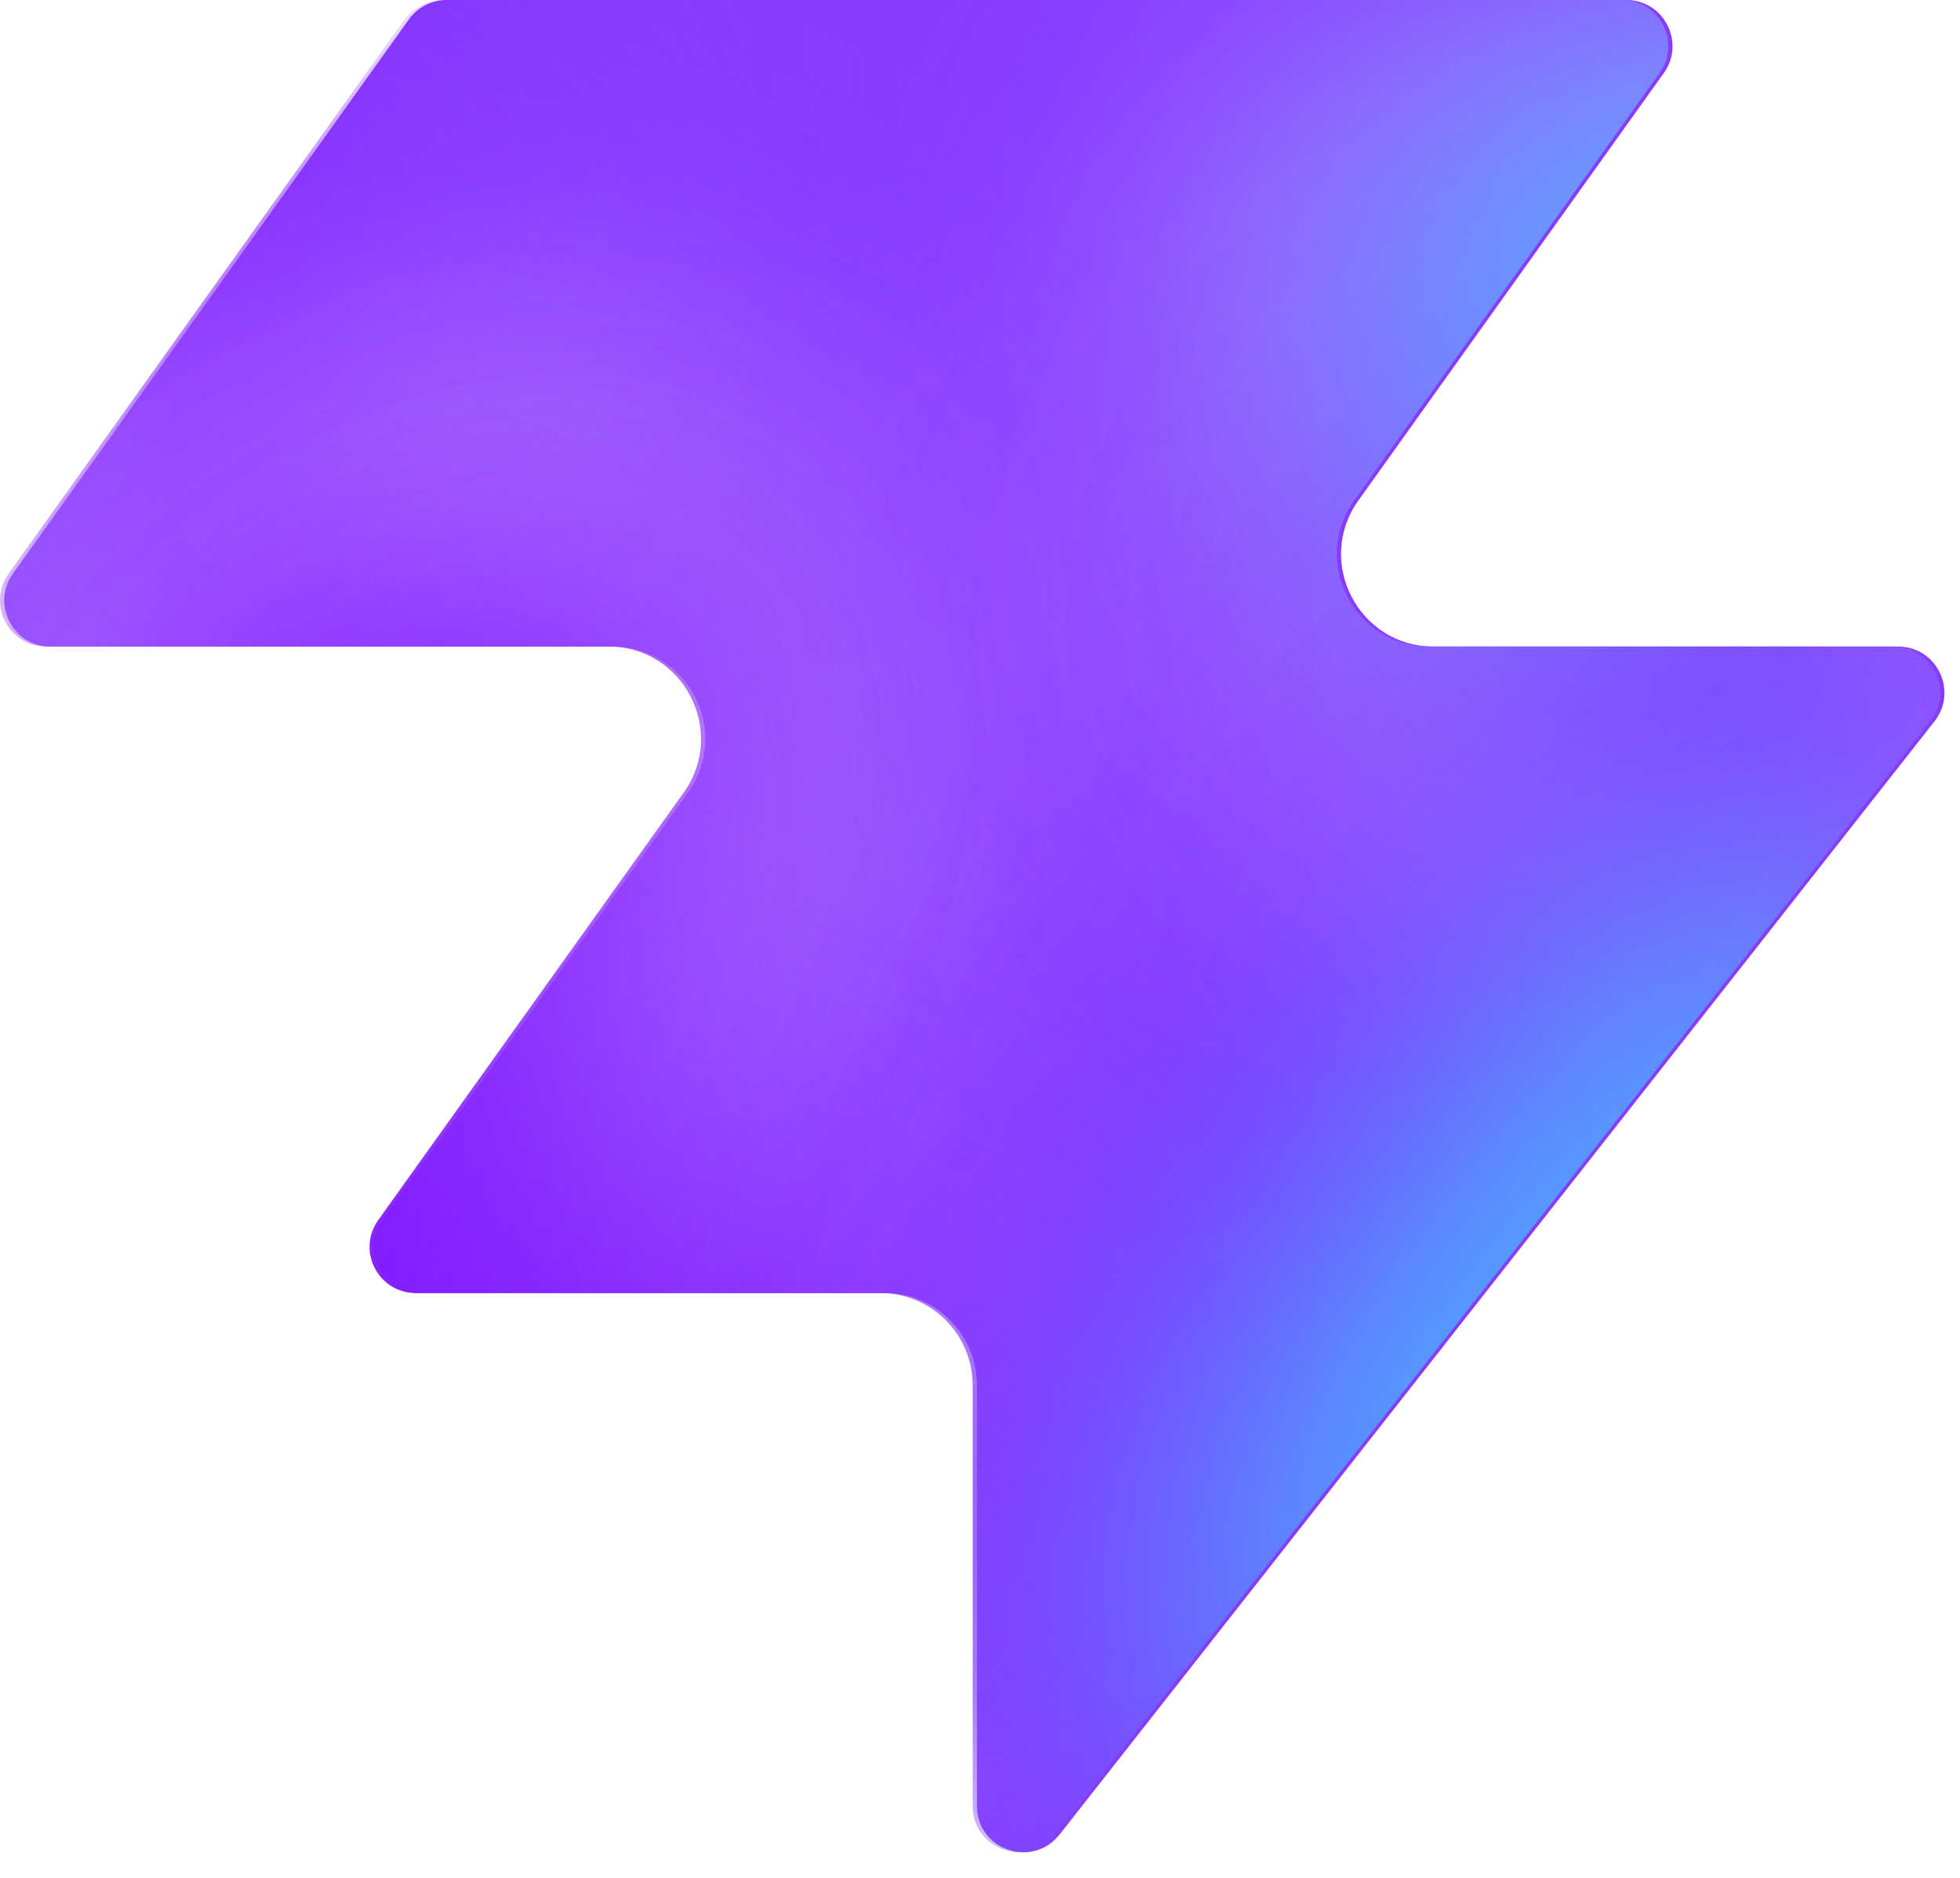
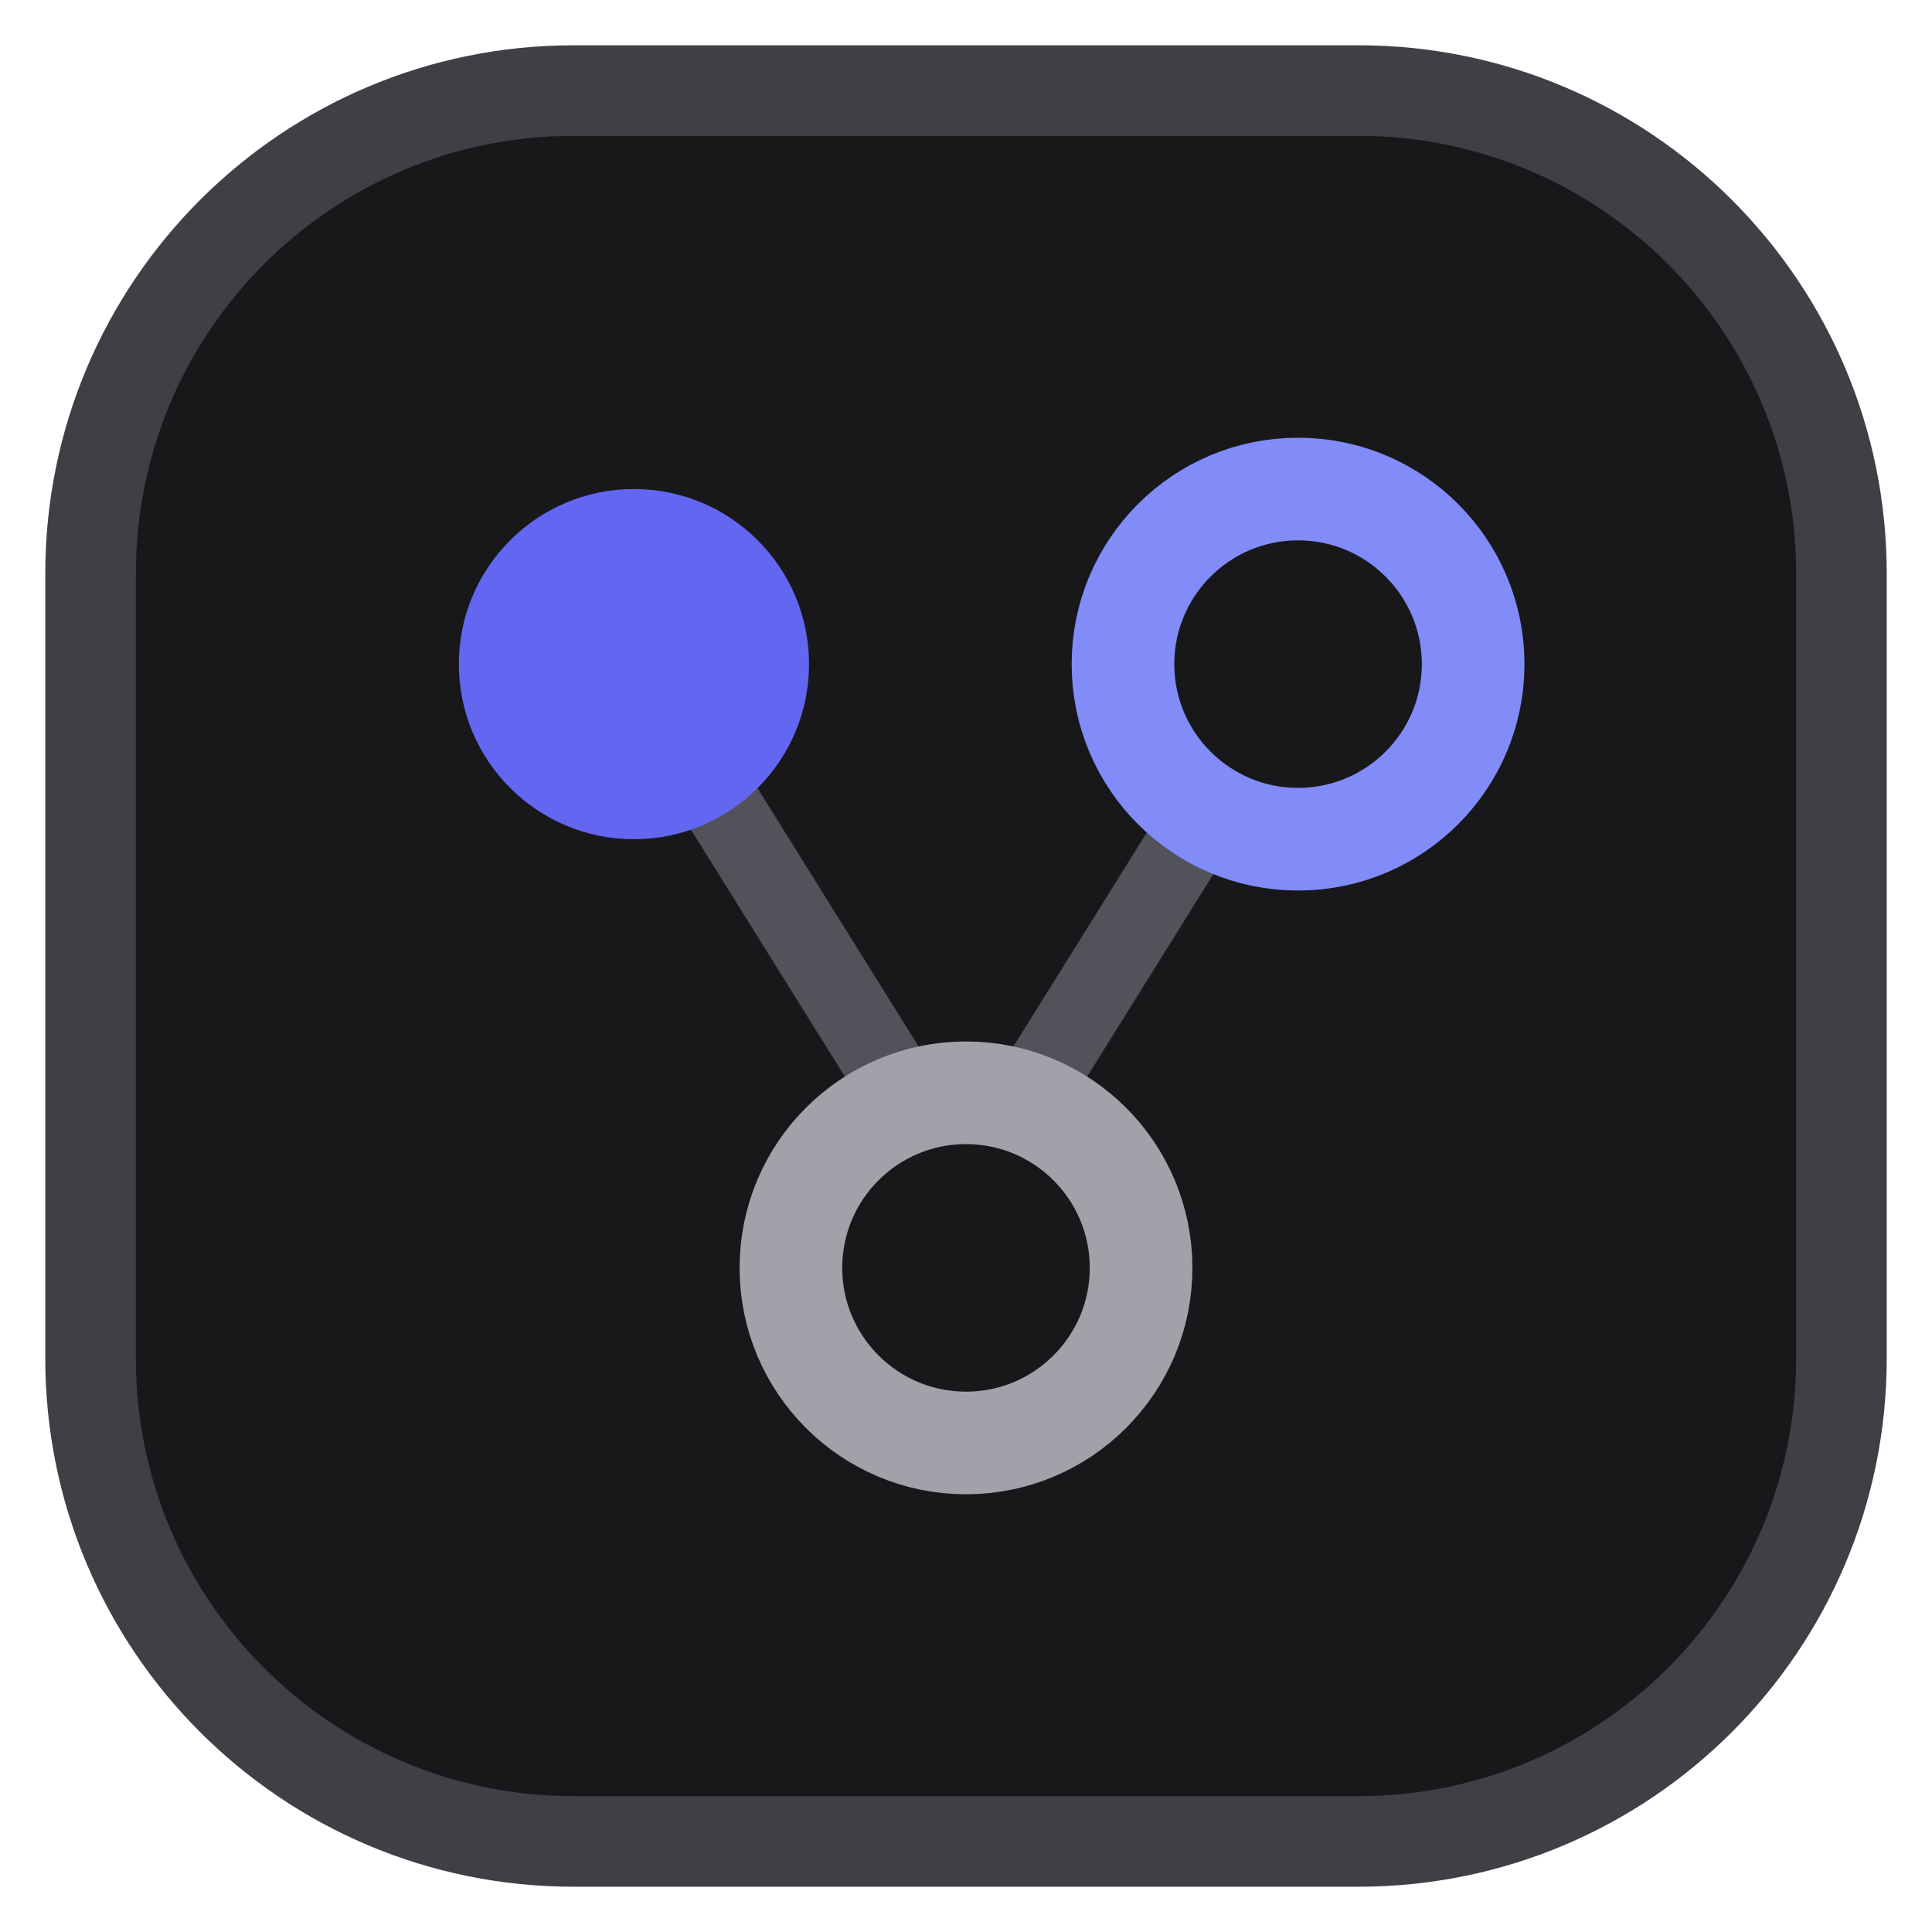
- <svg xmlns="http://www.w3.org/2000/svg" width="48" height="46" fill="none" viewBox="0 0 48 46">
-   <path fill="#863bff" d="M25.946 44.938c-.664.845-2.021.375-2.021-.698V33.937a2.26 2.26 0 0 0-2.262-2.262H10.287c-.92 0-1.456-1.04-.92-1.788l7.48-10.471c1.07-1.497 0-3.578-1.842-3.578H1.237c-.92 0-1.456-1.04-.92-1.788L10.013.474c.214-.297.556-.474.92-.474h28.894c.92 0 1.456 1.04.92 1.788l-7.48 10.471c-1.07 1.498 0 3.579 1.842 3.579h11.377c.943 0 1.473 1.088.89 1.83L25.947 44.94z" style="fill:#863bff;fill:color(display-p3 .525 .23 1);fill-opacity:1" />
-   <mask id="a" width="48" height="46" x="0" y="0" maskUnits="userSpaceOnUse" style="mask-type:alpha">
-     <path fill="#000" d="M25.842 44.938c-.664.844-2.021.375-2.021-.698V33.937a2.26 2.26 0 0 0-2.262-2.262H10.183c-.92 0-1.456-1.04-.92-1.788l7.48-10.471c1.07-1.498 0-3.579-1.842-3.579H1.133c-.92 0-1.456-1.04-.92-1.787L9.91.473c.214-.297.556-.474.92-.474h28.894c.92 0 1.456 1.04.92 1.788l-7.48 10.471c-1.07 1.498 0 3.578 1.842 3.578h11.377c.943 0 1.473 1.088.89 1.832L25.843 44.94z" style="fill:#000;fill-opacity:1" />
-   </mask>
-   <g mask="url(#a)">
-     <g filter="url(#b)">
-       <ellipse cx="5.508" cy="14.704" fill="#ede6ff" rx="5.508" ry="14.704" style="fill:#ede6ff;fill:color(display-p3 .927 .903 1);fill-opacity:1" transform="matrix(.00324 1 1 -.00324 -4.47 31.516)" />
-     </g>
-     <g filter="url(#c)">
-       <ellipse cx="10.399" cy="29.851" fill="#ede6ff" rx="10.399" ry="29.851" style="fill:#ede6ff;fill:color(display-p3 .927 .903 1);fill-opacity:1" transform="matrix(.00324 1 1 -.00324 -39.328 7.883)" />
-     </g>
-     <g filter="url(#d)">
-       <ellipse cx="5.508" cy="30.487" fill="#7e14ff" rx="5.508" ry="30.487" style="fill:#7e14ff;fill:color(display-p3 .492 .077 1);fill-opacity:1" transform="rotate(89.814 -25.913 -14.639)scale(1 -1)" />
-     </g>
-     <g filter="url(#e)">
-       <ellipse cx="5.508" cy="30.599" fill="#7e14ff" rx="5.508" ry="30.599" style="fill:#7e14ff;fill:color(display-p3 .492 .077 1);fill-opacity:1" transform="rotate(89.814 -32.644 -3.334)scale(1 -1)" />
-     </g>
-     <g filter="url(#f)">
-       <ellipse cx="5.508" cy="30.599" fill="#7e14ff" rx="5.508" ry="30.599" style="fill:#7e14ff;fill:color(display-p3 .492 .077 1);fill-opacity:1" transform="matrix(.00324 1 1 -.00324 -34.34 30.47)" />
-     </g>
-     <g filter="url(#g)">
-       <ellipse cx="14.072" cy="22.078" fill="#ede6ff" rx="14.072" ry="22.078" style="fill:#ede6ff;fill:color(display-p3 .927 .903 1);fill-opacity:1" transform="rotate(93.35 24.506 48.493)scale(-1 1)" />
-     </g>
-     <g filter="url(#h)">
-       <ellipse cx="3.47" cy="21.501" fill="#7e14ff" rx="3.47" ry="21.501" style="fill:#7e14ff;fill:color(display-p3 .492 .077 1);fill-opacity:1" transform="rotate(89.009 28.708 47.59)scale(-1 1)" />
-     </g>
-     <g filter="url(#i)">
-       <ellipse cx="3.47" cy="21.501" fill="#7e14ff" rx="3.47" ry="21.501" style="fill:#7e14ff;fill:color(display-p3 .492 .077 1);fill-opacity:1" transform="rotate(89.009 28.708 47.59)scale(-1 1)" />
-     </g>
-     <g filter="url(#j)">
-       <ellipse cx=".387" cy="8.972" fill="#7e14ff" rx="4.407" ry="29.108" style="fill:#7e14ff;fill:color(display-p3 .492 .077 1);fill-opacity:1" transform="rotate(39.51 .387 8.972)" />
-     </g>
-     <g filter="url(#k)">
-       <ellipse cx="47.523" cy="-6.092" fill="#7e14ff" rx="4.407" ry="29.108" style="fill:#7e14ff;fill:color(display-p3 .492 .077 1);fill-opacity:1" transform="rotate(37.892 47.523 -6.092)" />
-     </g>
-     <g filter="url(#l)">
-       <ellipse cx="41.412" cy="6.333" fill="#47bfff" rx="5.971" ry="9.665" style="fill:#47bfff;fill:color(display-p3 .28 .748 1);fill-opacity:1" transform="rotate(37.892 41.412 6.333)" />
-     </g>
-     <g filter="url(#m)">
-       <ellipse cx="-1.879" cy="38.332" fill="#7e14ff" rx="4.407" ry="29.108" style="fill:#7e14ff;fill:color(display-p3 .492 .077 1);fill-opacity:1" transform="rotate(37.892 -1.88 38.332)" />
-     </g>
-     <g filter="url(#n)">
-       <ellipse cx="-1.879" cy="38.332" fill="#7e14ff" rx="4.407" ry="29.108" style="fill:#7e14ff;fill:color(display-p3 .492 .077 1);fill-opacity:1" transform="rotate(37.892 -1.88 38.332)" />
-     </g>
-     <g filter="url(#o)">
-       <ellipse cx="35.651" cy="29.907" fill="#7e14ff" rx="4.407" ry="29.108" style="fill:#7e14ff;fill:color(display-p3 .492 .077 1);fill-opacity:1" transform="rotate(37.892 35.651 29.907)" />
-     </g>
-     <g filter="url(#p)">
-       <ellipse cx="38.418" cy="32.4" fill="#47bfff" rx="5.971" ry="15.297" style="fill:#47bfff;fill:color(display-p3 .28 .748 1);fill-opacity:1" transform="rotate(37.892 38.418 32.4)" />
-     </g>
-   </g>
-   <defs>
-     <filter id="b" width="60.045" height="41.654" x="-19.77" y="16.149" color-interpolation-filters="sRGB" filterUnits="userSpaceOnUse">
-       <feFlood flood-opacity="0" result="BackgroundImageFix" />
-       <feBlend in="SourceGraphic" in2="BackgroundImageFix" result="shape" />
-       <feGaussianBlur result="effect1_foregroundBlur_2002_17158" stdDeviation="7.659" />
-     </filter>
-     <filter id="c" width="90.34" height="51.437" x="-54.613" y="-7.533" color-interpolation-filters="sRGB" filterUnits="userSpaceOnUse">
-       <feFlood flood-opacity="0" result="BackgroundImageFix" />
-       <feBlend in="SourceGraphic" in2="BackgroundImageFix" result="shape" />
-       <feGaussianBlur result="effect1_foregroundBlur_2002_17158" stdDeviation="7.659" />
-     </filter>
-     <filter id="d" width="79.355" height="29.4" x="-49.64" y="2.03" color-interpolation-filters="sRGB" filterUnits="userSpaceOnUse">
-       <feFlood flood-opacity="0" result="BackgroundImageFix" />
-       <feBlend in="SourceGraphic" in2="BackgroundImageFix" result="shape" />
-       <feGaussianBlur result="effect1_foregroundBlur_2002_17158" stdDeviation="4.596" />
-     </filter>
-     <filter id="e" width="79.579" height="29.4" x="-45.045" y="20.029" color-interpolation-filters="sRGB" filterUnits="userSpaceOnUse">
-       <feFlood flood-opacity="0" result="BackgroundImageFix" />
-       <feBlend in="SourceGraphic" in2="BackgroundImageFix" result="shape" />
-       <feGaussianBlur result="effect1_foregroundBlur_2002_17158" stdDeviation="4.596" />
-     </filter>
-     <filter id="f" width="79.579" height="29.4" x="-43.513" y="21.178" color-interpolation-filters="sRGB" filterUnits="userSpaceOnUse">
-       <feFlood flood-opacity="0" result="BackgroundImageFix" />
-       <feBlend in="SourceGraphic" in2="BackgroundImageFix" result="shape" />
-       <feGaussianBlur result="effect1_foregroundBlur_2002_17158" stdDeviation="4.596" />
-     </filter>
-     <filter id="g" width="74.749" height="58.852" x="15.756" y="-17.901" color-interpolation-filters="sRGB" filterUnits="userSpaceOnUse">
-       <feFlood flood-opacity="0" result="BackgroundImageFix" />
-       <feBlend in="SourceGraphic" in2="BackgroundImageFix" result="shape" />
-       <feGaussianBlur result="effect1_foregroundBlur_2002_17158" stdDeviation="7.659" />
-     </filter>
-     <filter id="h" width="61.377" height="25.362" x="23.548" y="2.284" color-interpolation-filters="sRGB" filterUnits="userSpaceOnUse">
-       <feFlood flood-opacity="0" result="BackgroundImageFix" />
-       <feBlend in="SourceGraphic" in2="BackgroundImageFix" result="shape" />
-       <feGaussianBlur result="effect1_foregroundBlur_2002_17158" stdDeviation="4.596" />
-     </filter>
-     <filter id="i" width="61.377" height="25.362" x="23.548" y="2.284" color-interpolation-filters="sRGB" filterUnits="userSpaceOnUse">
-       <feFlood flood-opacity="0" result="BackgroundImageFix" />
-       <feBlend in="SourceGraphic" in2="BackgroundImageFix" result="shape" />
-       <feGaussianBlur result="effect1_foregroundBlur_2002_17158" stdDeviation="4.596" />
-     </filter>
-     <filter id="j" width="56.045" height="63.649" x="-27.636" y="-22.853" color-interpolation-filters="sRGB" filterUnits="userSpaceOnUse">
-       <feFlood flood-opacity="0" result="BackgroundImageFix" />
-       <feBlend in="SourceGraphic" in2="BackgroundImageFix" result="shape" />
-       <feGaussianBlur result="effect1_foregroundBlur_2002_17158" stdDeviation="4.596" />
-     </filter>
-     <filter id="k" width="54.814" height="64.646" x="20.116" y="-38.415" color-interpolation-filters="sRGB" filterUnits="userSpaceOnUse">
-       <feFlood flood-opacity="0" result="BackgroundImageFix" />
-       <feBlend in="SourceGraphic" in2="BackgroundImageFix" result="shape" />
-       <feGaussianBlur result="effect1_foregroundBlur_2002_17158" stdDeviation="4.596" />
-     </filter>
-     <filter id="l" width="33.541" height="35.313" x="24.641" y="-11.323" color-interpolation-filters="sRGB" filterUnits="userSpaceOnUse">
-       <feFlood flood-opacity="0" result="BackgroundImageFix" />
-       <feBlend in="SourceGraphic" in2="BackgroundImageFix" result="shape" />
-       <feGaussianBlur result="effect1_foregroundBlur_2002_17158" stdDeviation="4.596" />
-     </filter>
-     <filter id="m" width="54.814" height="64.646" x="-29.286" y="6.009" color-interpolation-filters="sRGB" filterUnits="userSpaceOnUse">
-       <feFlood flood-opacity="0" result="BackgroundImageFix" />
-       <feBlend in="SourceGraphic" in2="BackgroundImageFix" result="shape" />
-       <feGaussianBlur result="effect1_foregroundBlur_2002_17158" stdDeviation="4.596" />
-     </filter>
-     <filter id="n" width="54.814" height="64.646" x="-29.286" y="6.009" color-interpolation-filters="sRGB" filterUnits="userSpaceOnUse">
-       <feFlood flood-opacity="0" result="BackgroundImageFix" />
-       <feBlend in="SourceGraphic" in2="BackgroundImageFix" result="shape" />
-       <feGaussianBlur result="effect1_foregroundBlur_2002_17158" stdDeviation="4.596" />
-     </filter>
-     <filter id="o" width="54.814" height="64.646" x="8.244" y="-2.416" color-interpolation-filters="sRGB" filterUnits="userSpaceOnUse">
-       <feFlood flood-opacity="0" result="BackgroundImageFix" />
-       <feBlend in="SourceGraphic" in2="BackgroundImageFix" result="shape" />
-       <feGaussianBlur result="effect1_foregroundBlur_2002_17158" stdDeviation="4.596" />
-     </filter>
-     <filter id="p" width="39.409" height="43.623" x="18.713" y="10.588" color-interpolation-filters="sRGB" filterUnits="userSpaceOnUse">
-       <feFlood flood-opacity="0" result="BackgroundImageFix" />
-       <feBlend in="SourceGraphic" in2="BackgroundImageFix" result="shape" />
-       <feGaussianBlur result="effect1_foregroundBlur_2002_17158" stdDeviation="4.596" />
-     </filter>
-   </defs>
+ <svg xmlns="http://www.w3.org/2000/svg" width="32" height="32" viewBox="0 0 32 32" fill="none">
+   <rect x="1.5" y="1.5" width="29" height="29" rx="8" fill="#18181b" stroke="#3f3f46" stroke-width="1.5" />
+   <path d="M10.5 11 L15.8 19.5 M21.5 11 L16.2 19.5" stroke="#52525b" stroke-width="1.3" stroke-linecap="round" />
+   <circle cx="10.5" cy="11" r="2.9" fill="#6366f1" />
+   <circle cx="21.5" cy="11" r="2.9" fill="#18181b" stroke="#818cf8" stroke-width="1.7" />
+   <circle cx="16" cy="21" r="2.9" fill="#18181b" stroke="#a1a1aa" stroke-width="1.7" />
</svg>
